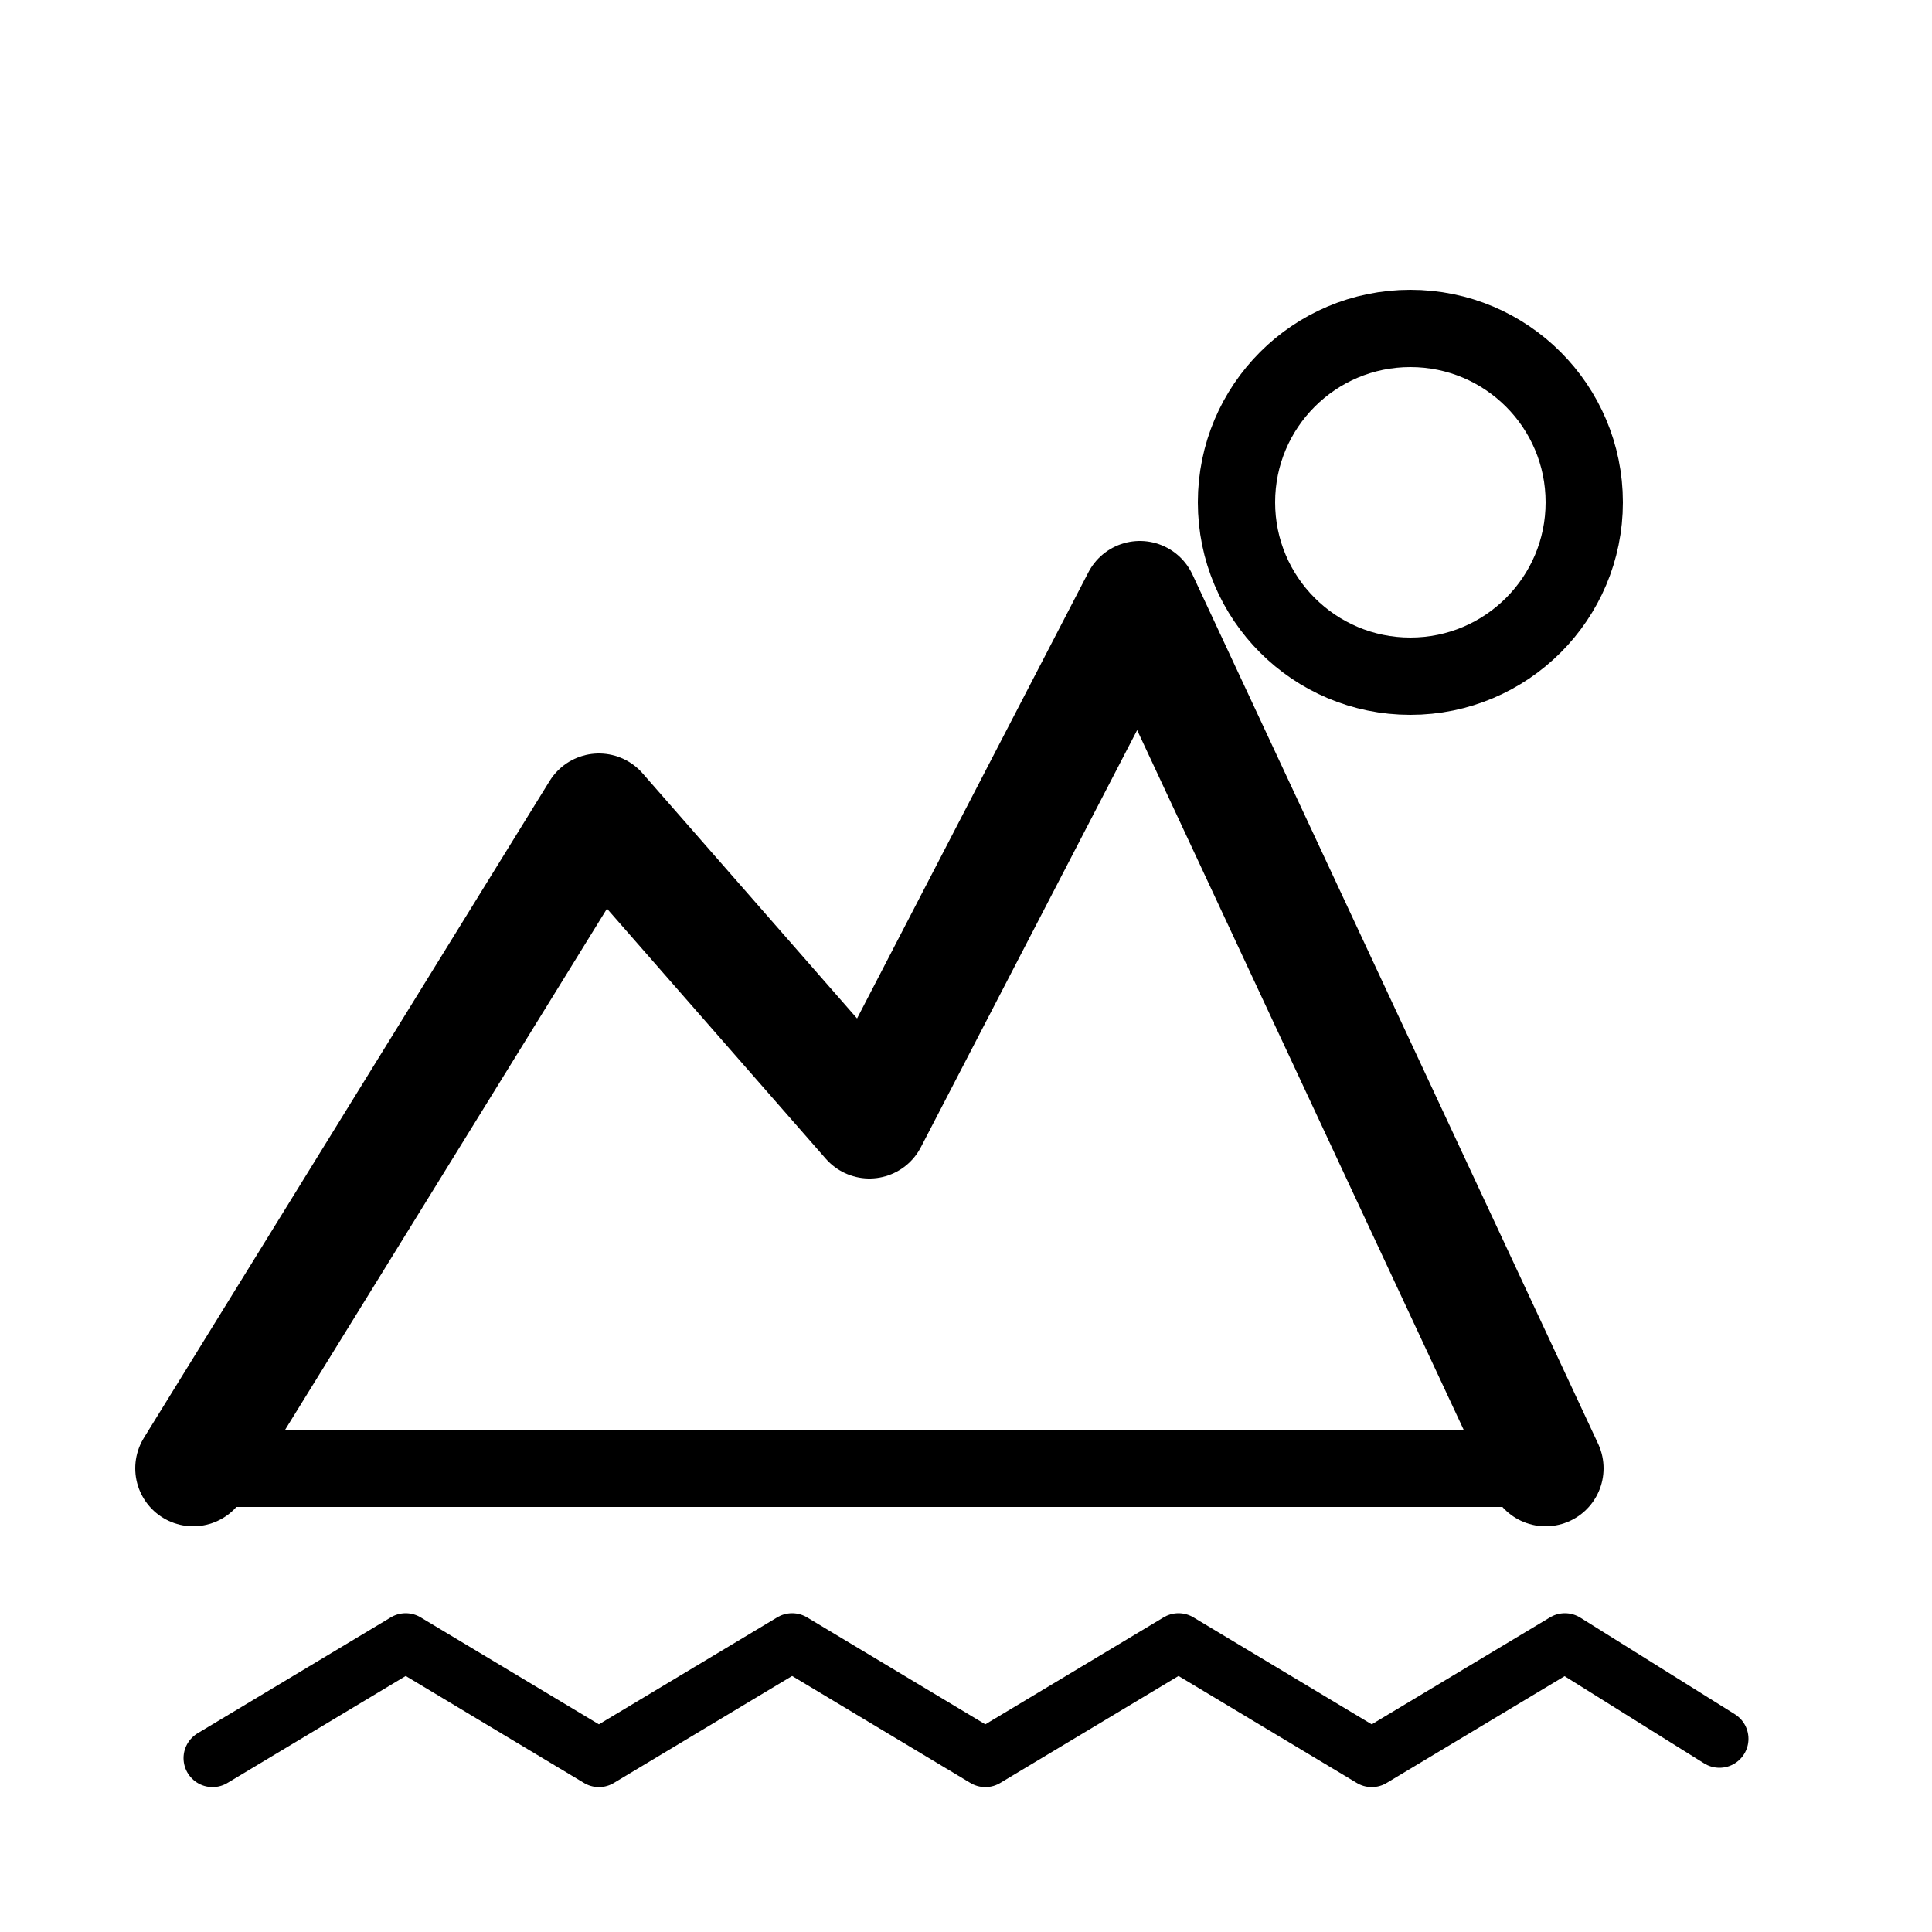
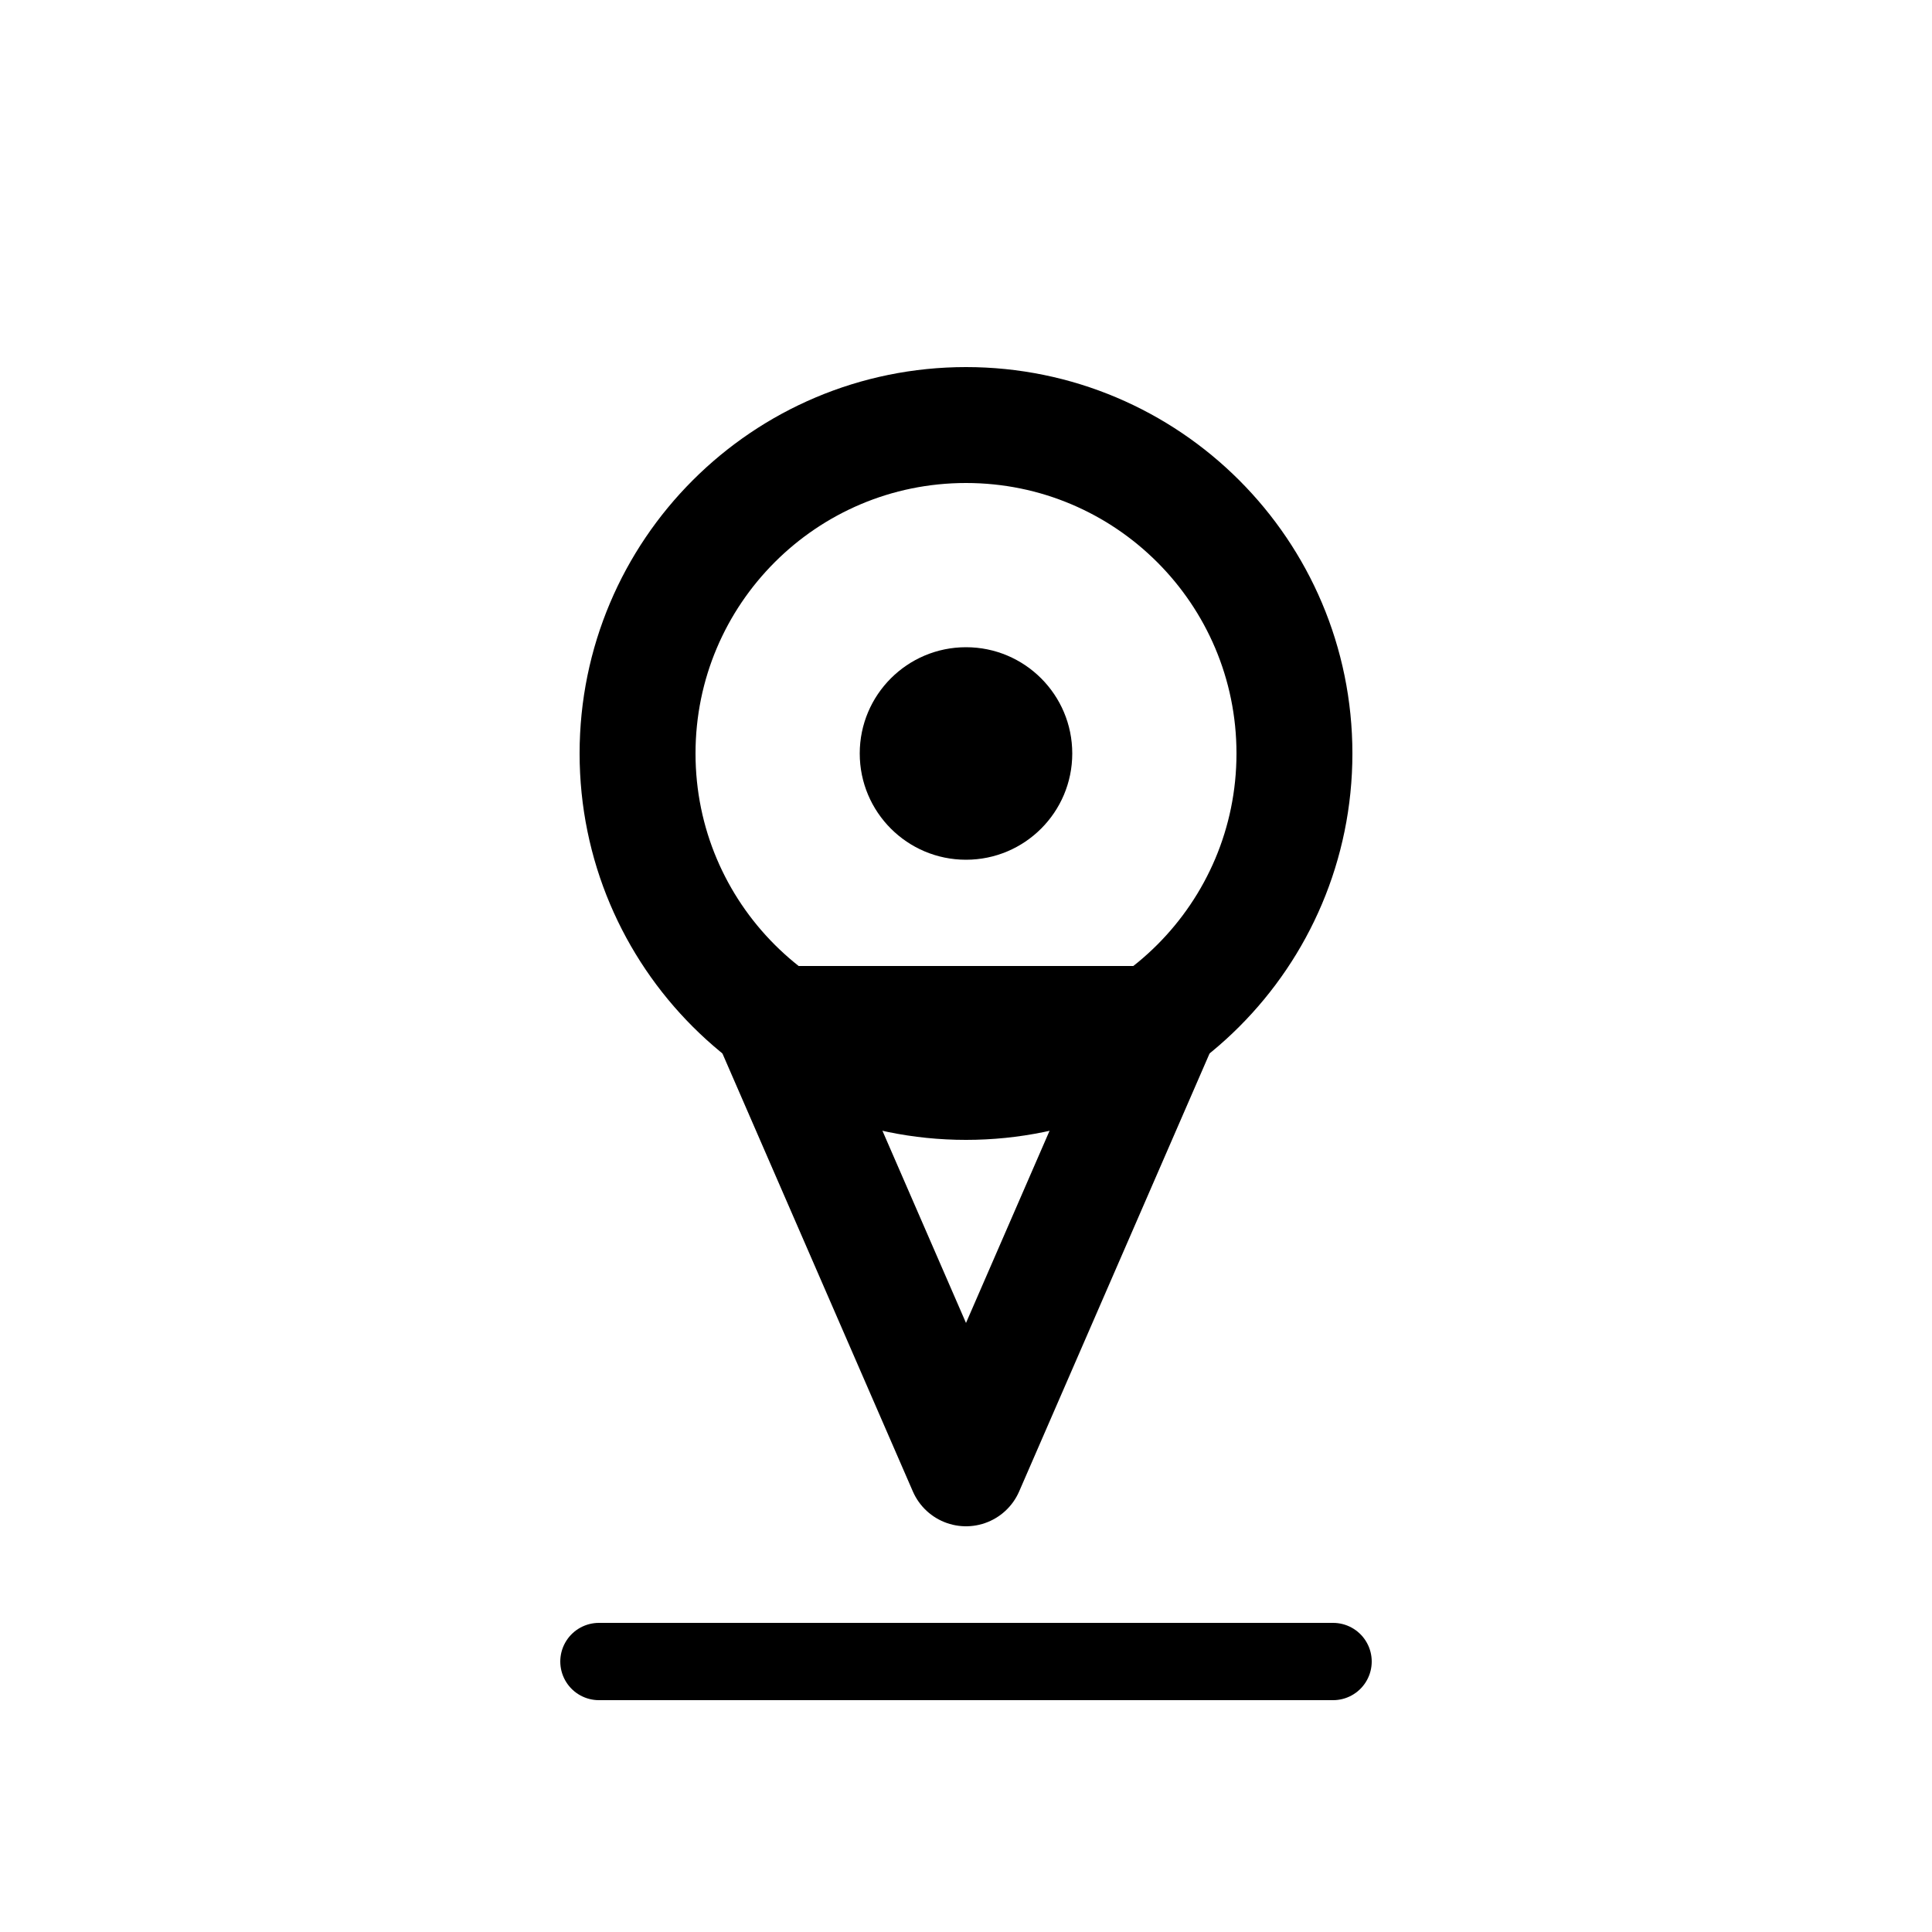
<svg xmlns="http://www.w3.org/2000/svg" viewBox="0 0 200 200">
-   <g fill="none" stroke="#000000" stroke-width="8" stroke-linejoin="round">
-     <circle cx="146" cy="52" r="18" />
+   <g fill="none" stroke="#000000" stroke-width="12" stroke-linecap="round" stroke-linejoin="round">
+     <circle cx="100" cy="78" r="34" />
+     <polygon points="80,106 120,106 100,152" />
  </g>
-   <g fill="none" stroke="#000000" stroke-width="12" stroke-linecap="round" stroke-linejoin="round">
-     <polyline points="20,152 62,84 90,116 118,62 160,152" />
+   <g fill="#000000">
+     <circle cx="100" cy="78" r="11" />
  </g>
  <g fill="none" stroke="#000000" stroke-width="8" stroke-linecap="round">
-     <line x1="20" y1="152" x2="160" y2="152" />
-   </g>
-   <g fill="none" stroke="#000000" stroke-width="6" stroke-linecap="round" stroke-linejoin="round">
-     <polyline points="22,182 42,170 62,182 82,170 102,182 122,170 142,182 162,170 178,180" />
+     <line x1="62" y1="172" x2="138" y2="172" />
  </g>
</svg>
